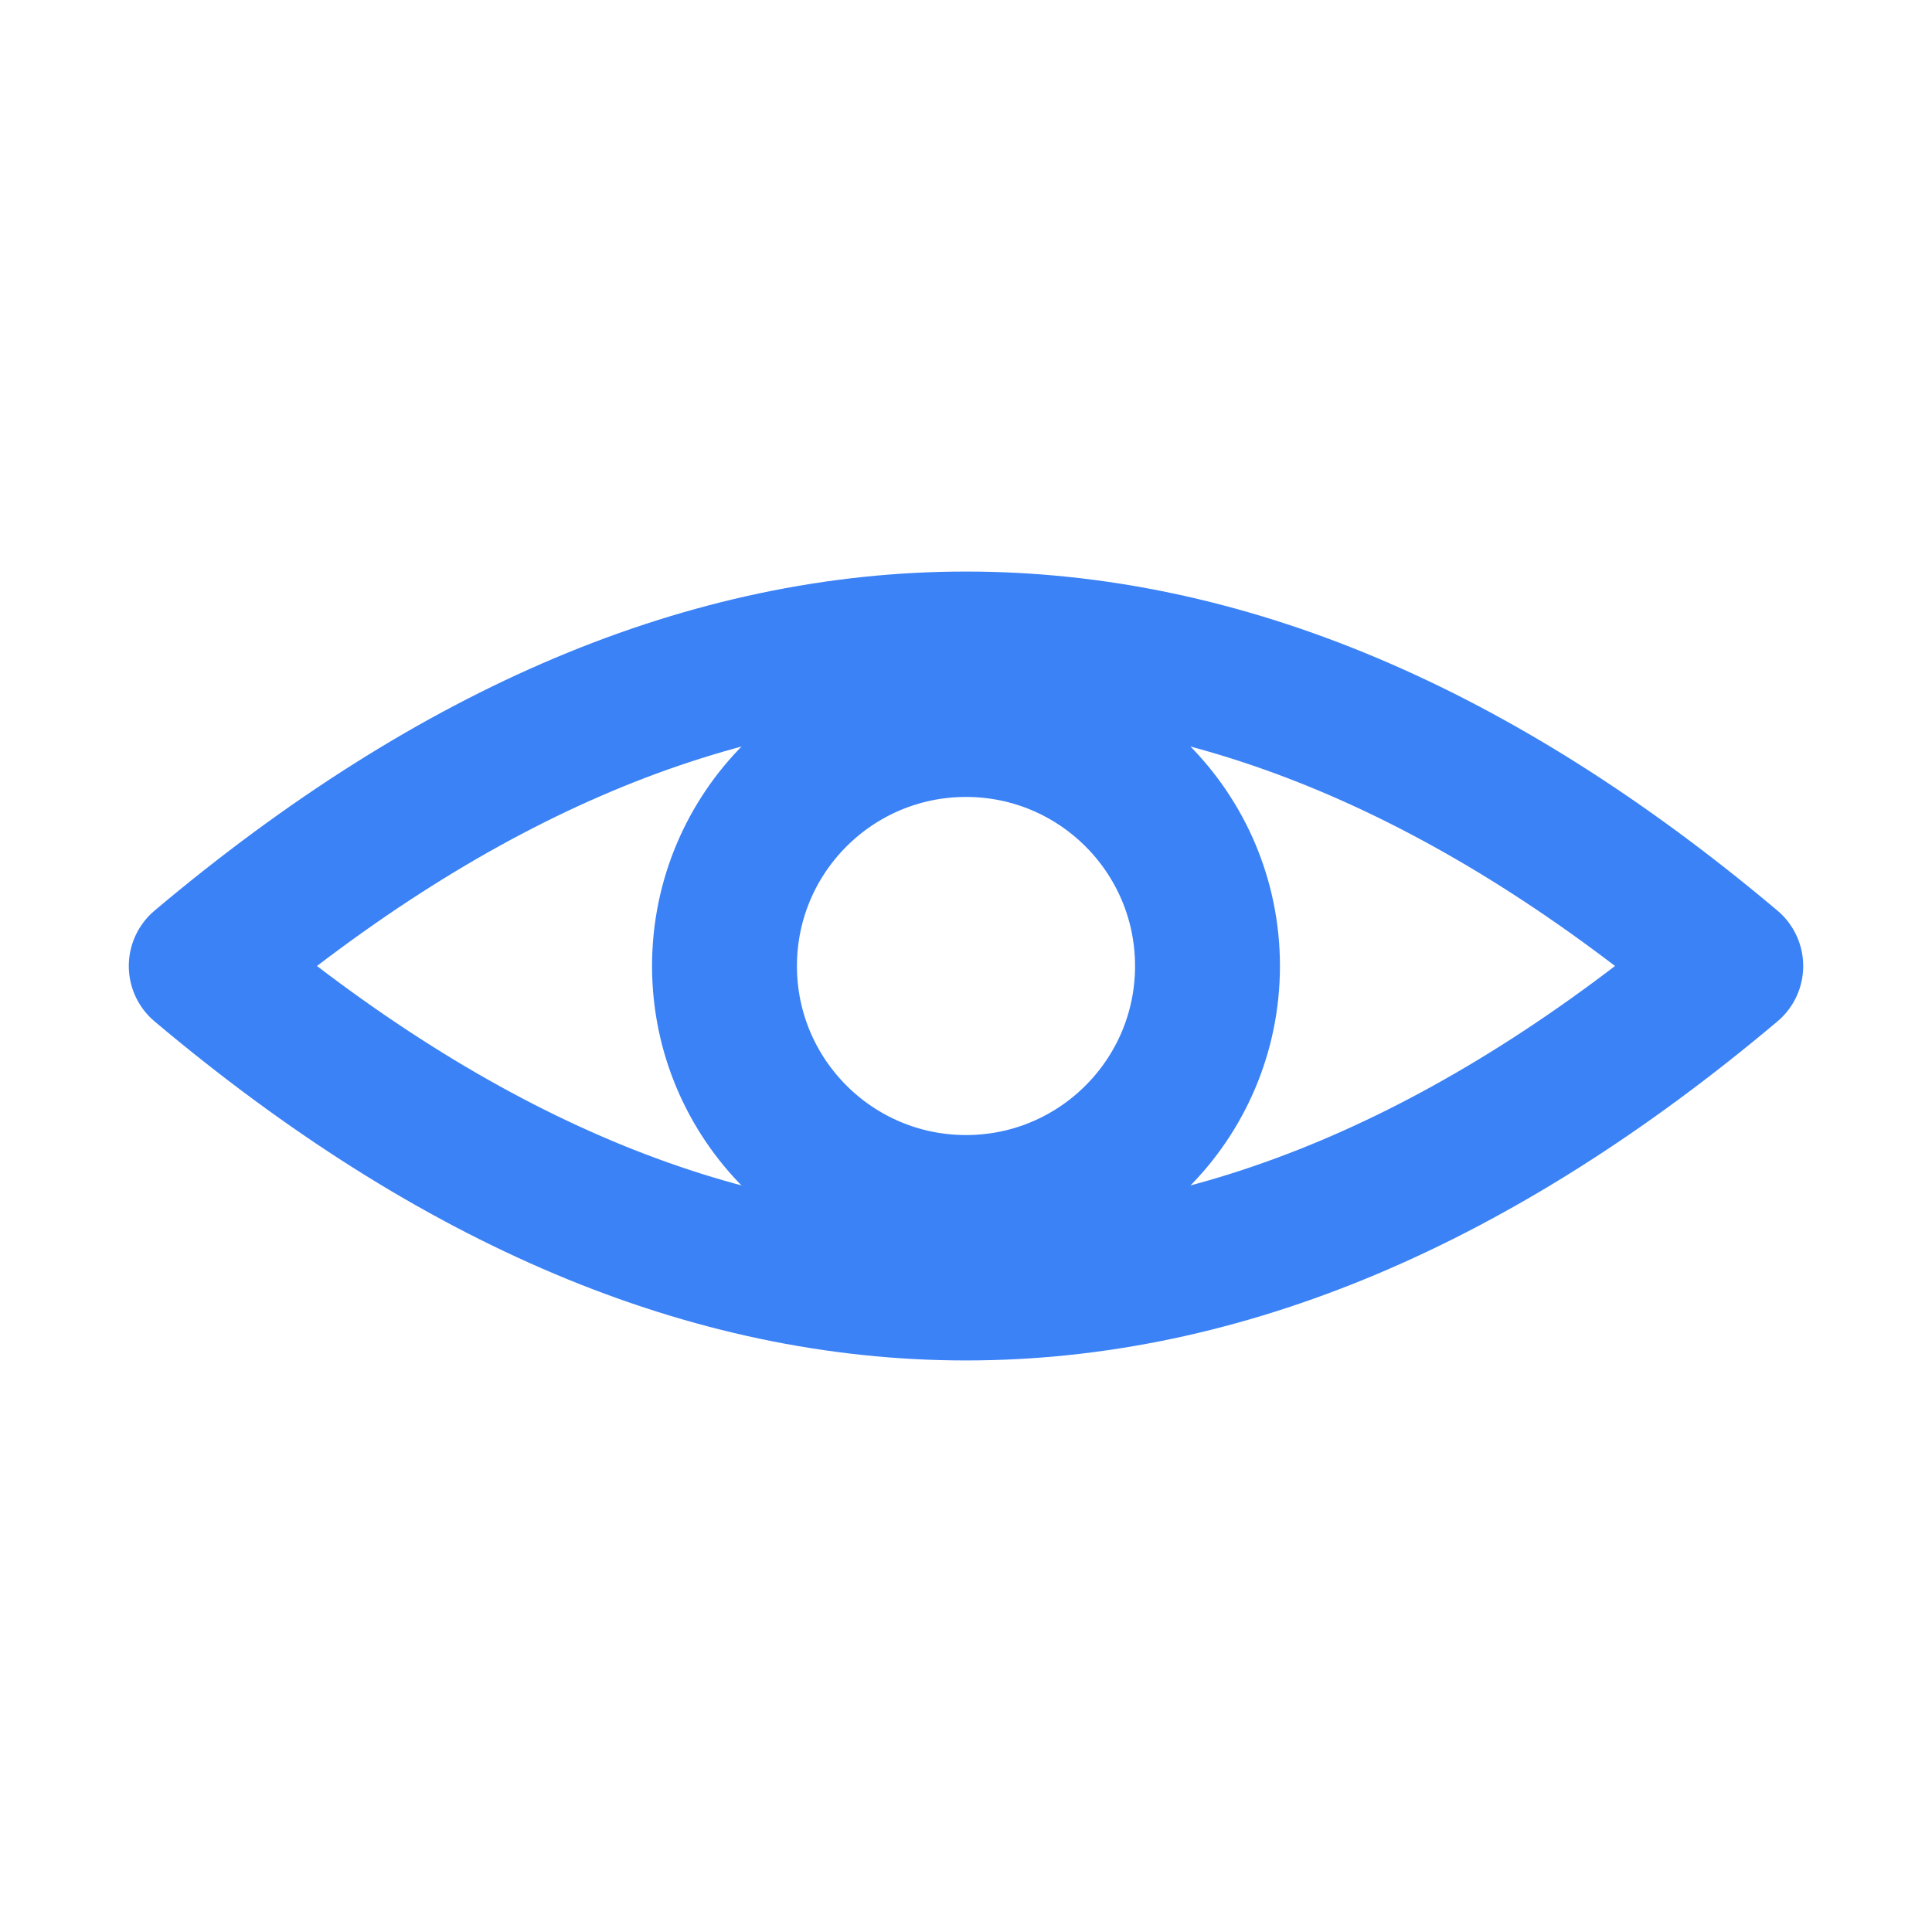
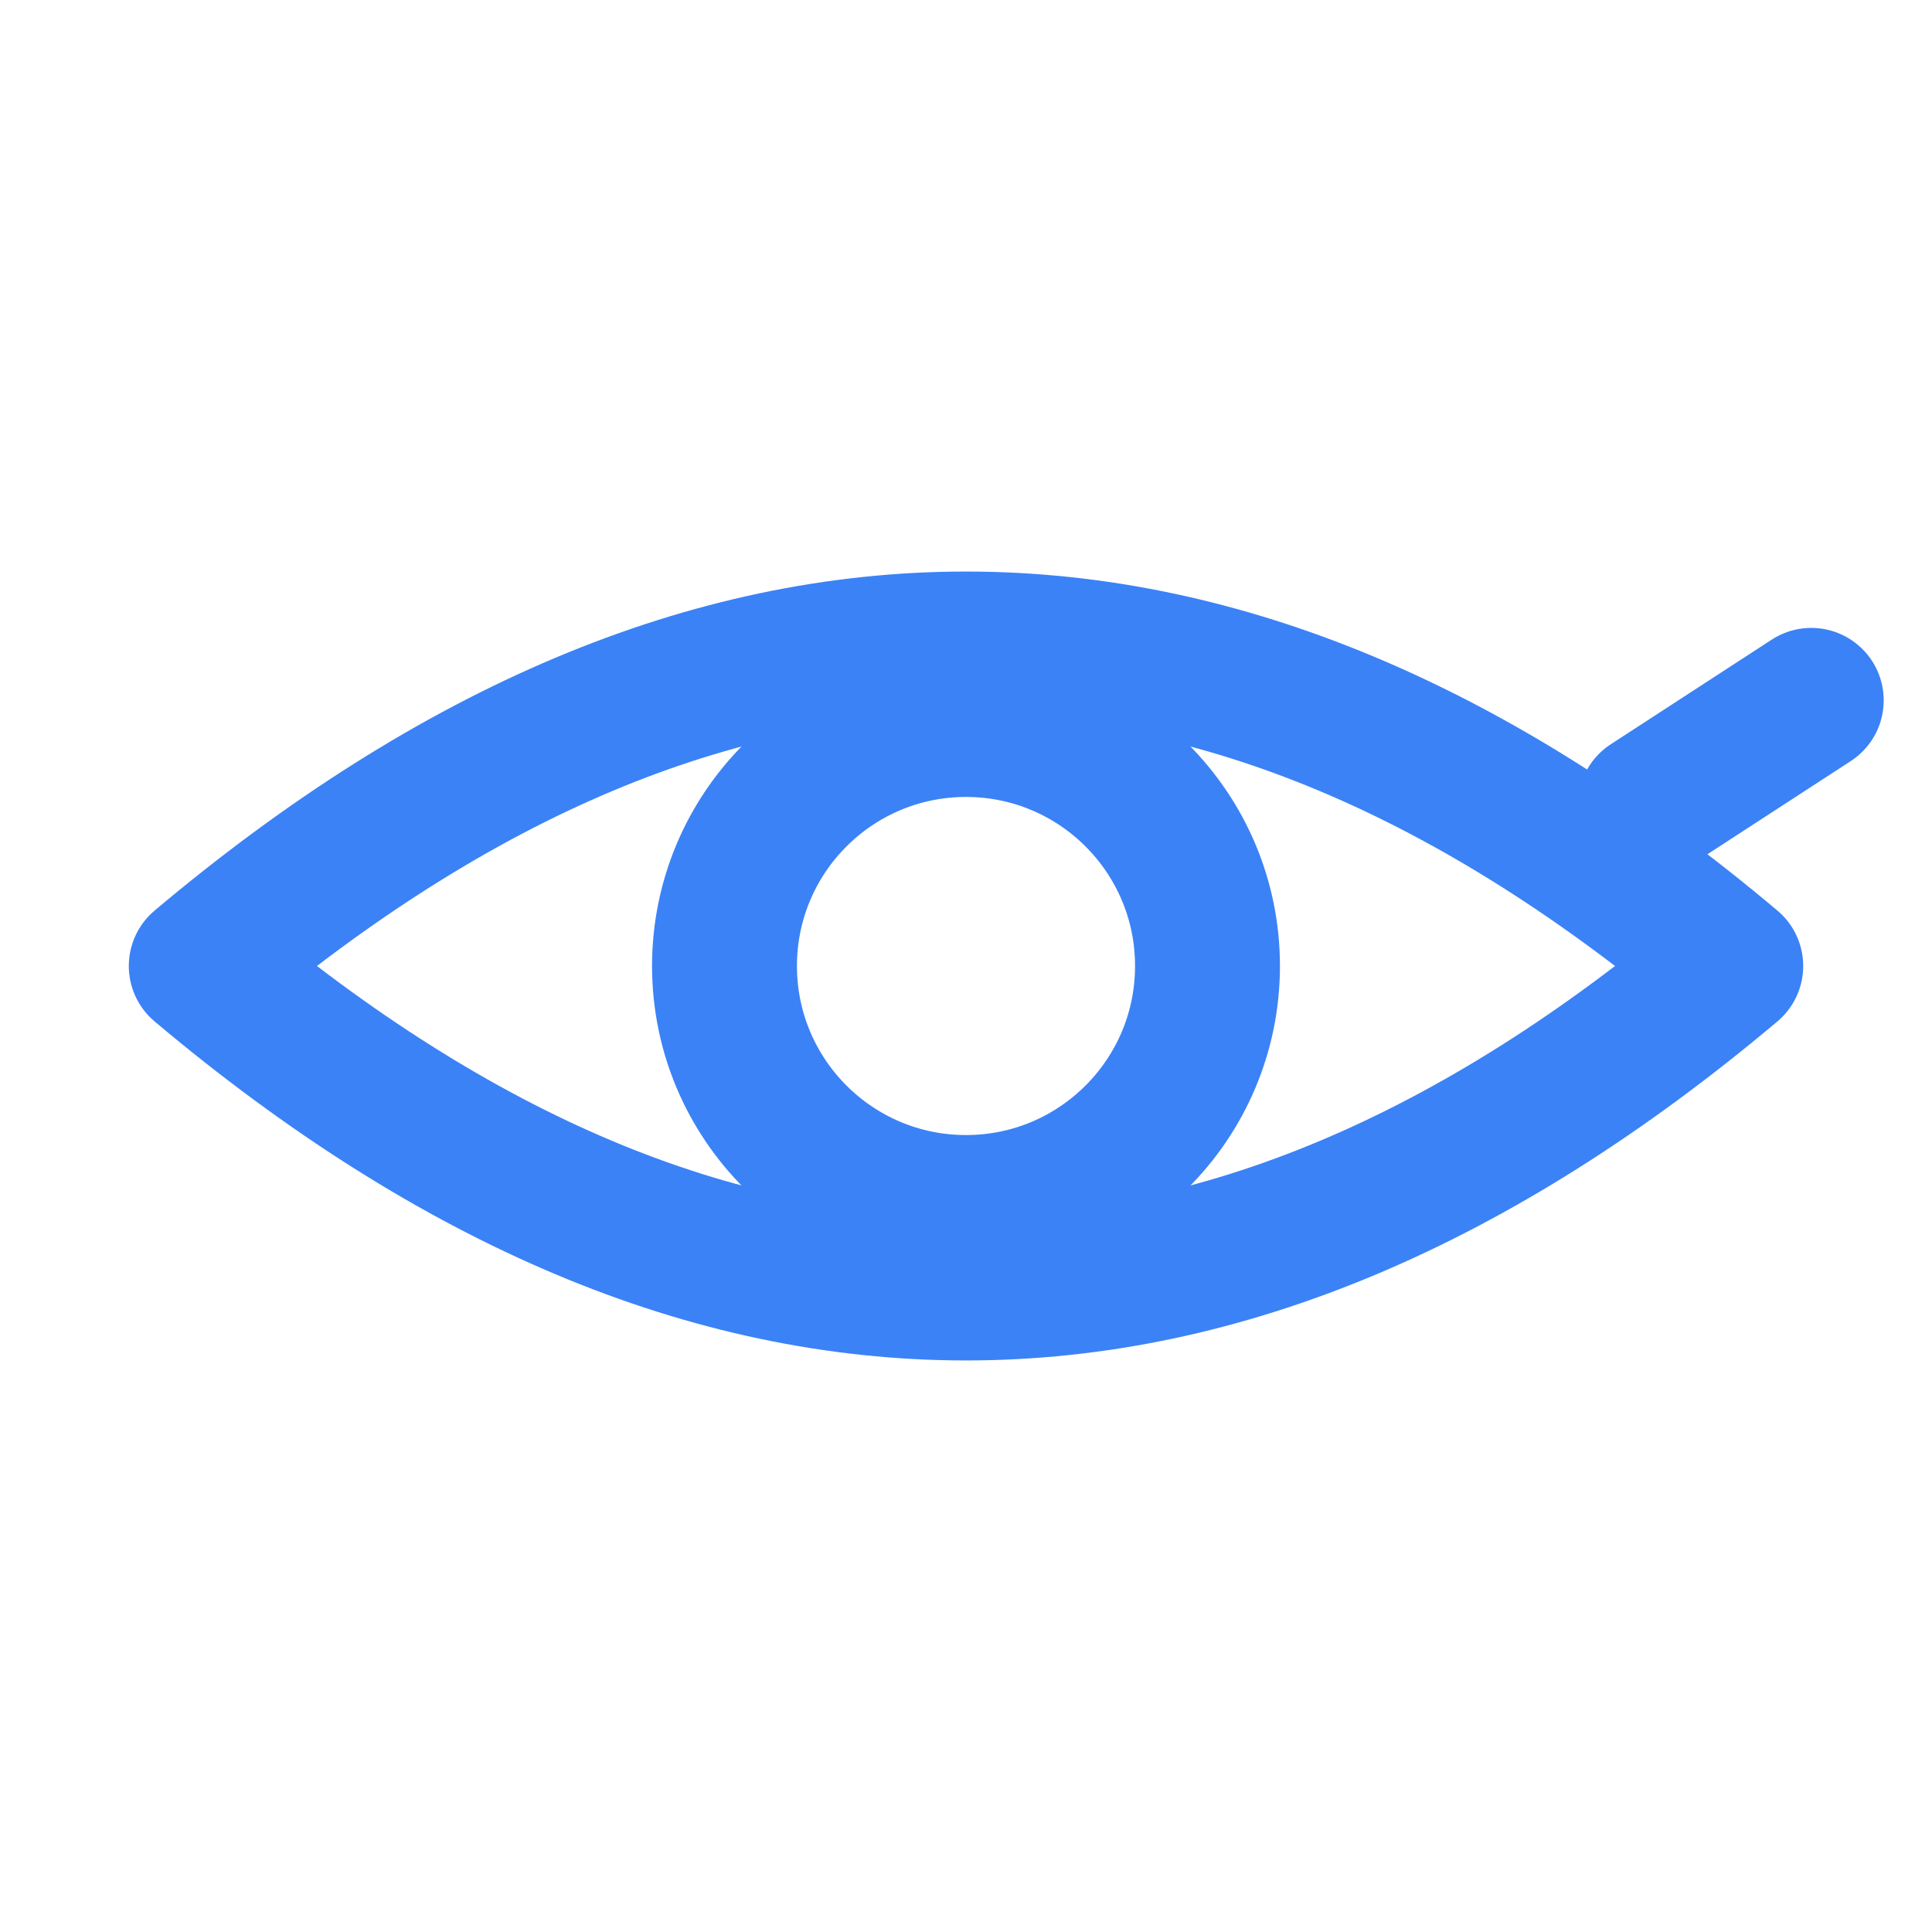
<svg xmlns="http://www.w3.org/2000/svg" viewBox="0 0 24 24" fill="none" stroke="#3b82f6" stroke-width="1.8" stroke-linecap="round" stroke-linejoin="round">
  <path d="M2.5 12 Q12 4 21.5 12 Q12 20 2.5 12 Z" />
  <circle cx="12" cy="12" r="3" />
+   <path d="M20.5 10 L22.5 8.7" />
</svg>
